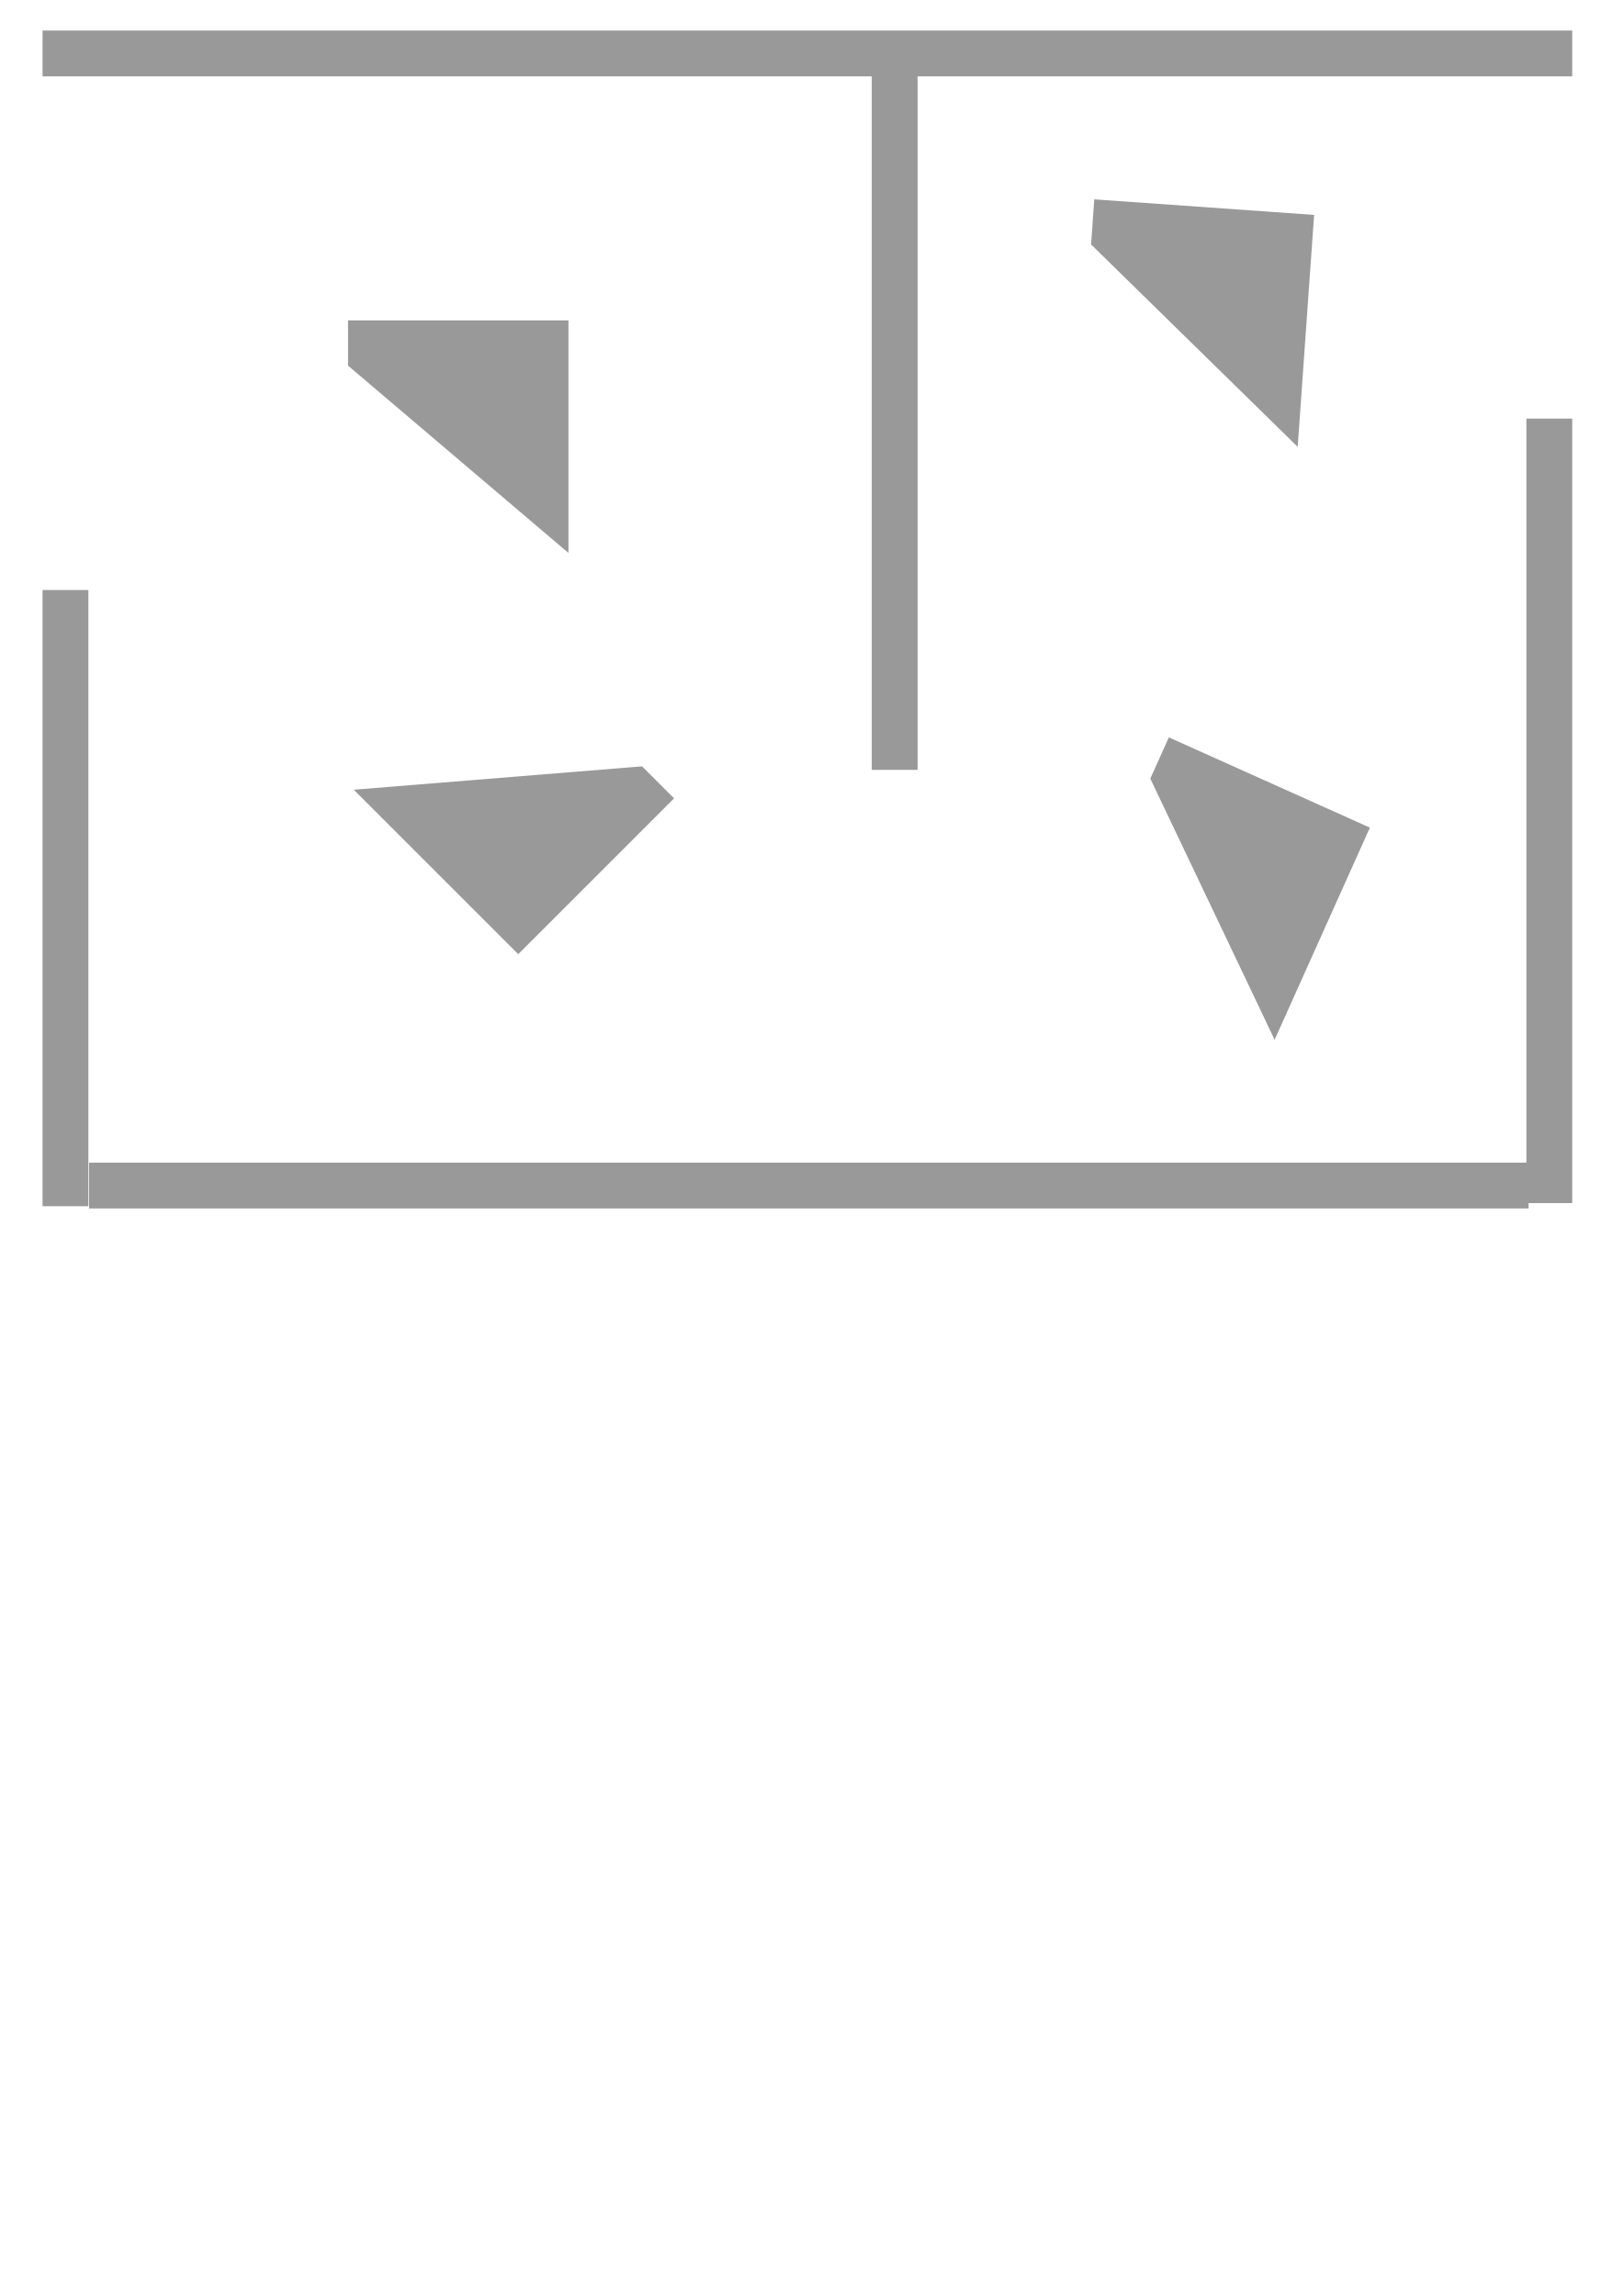
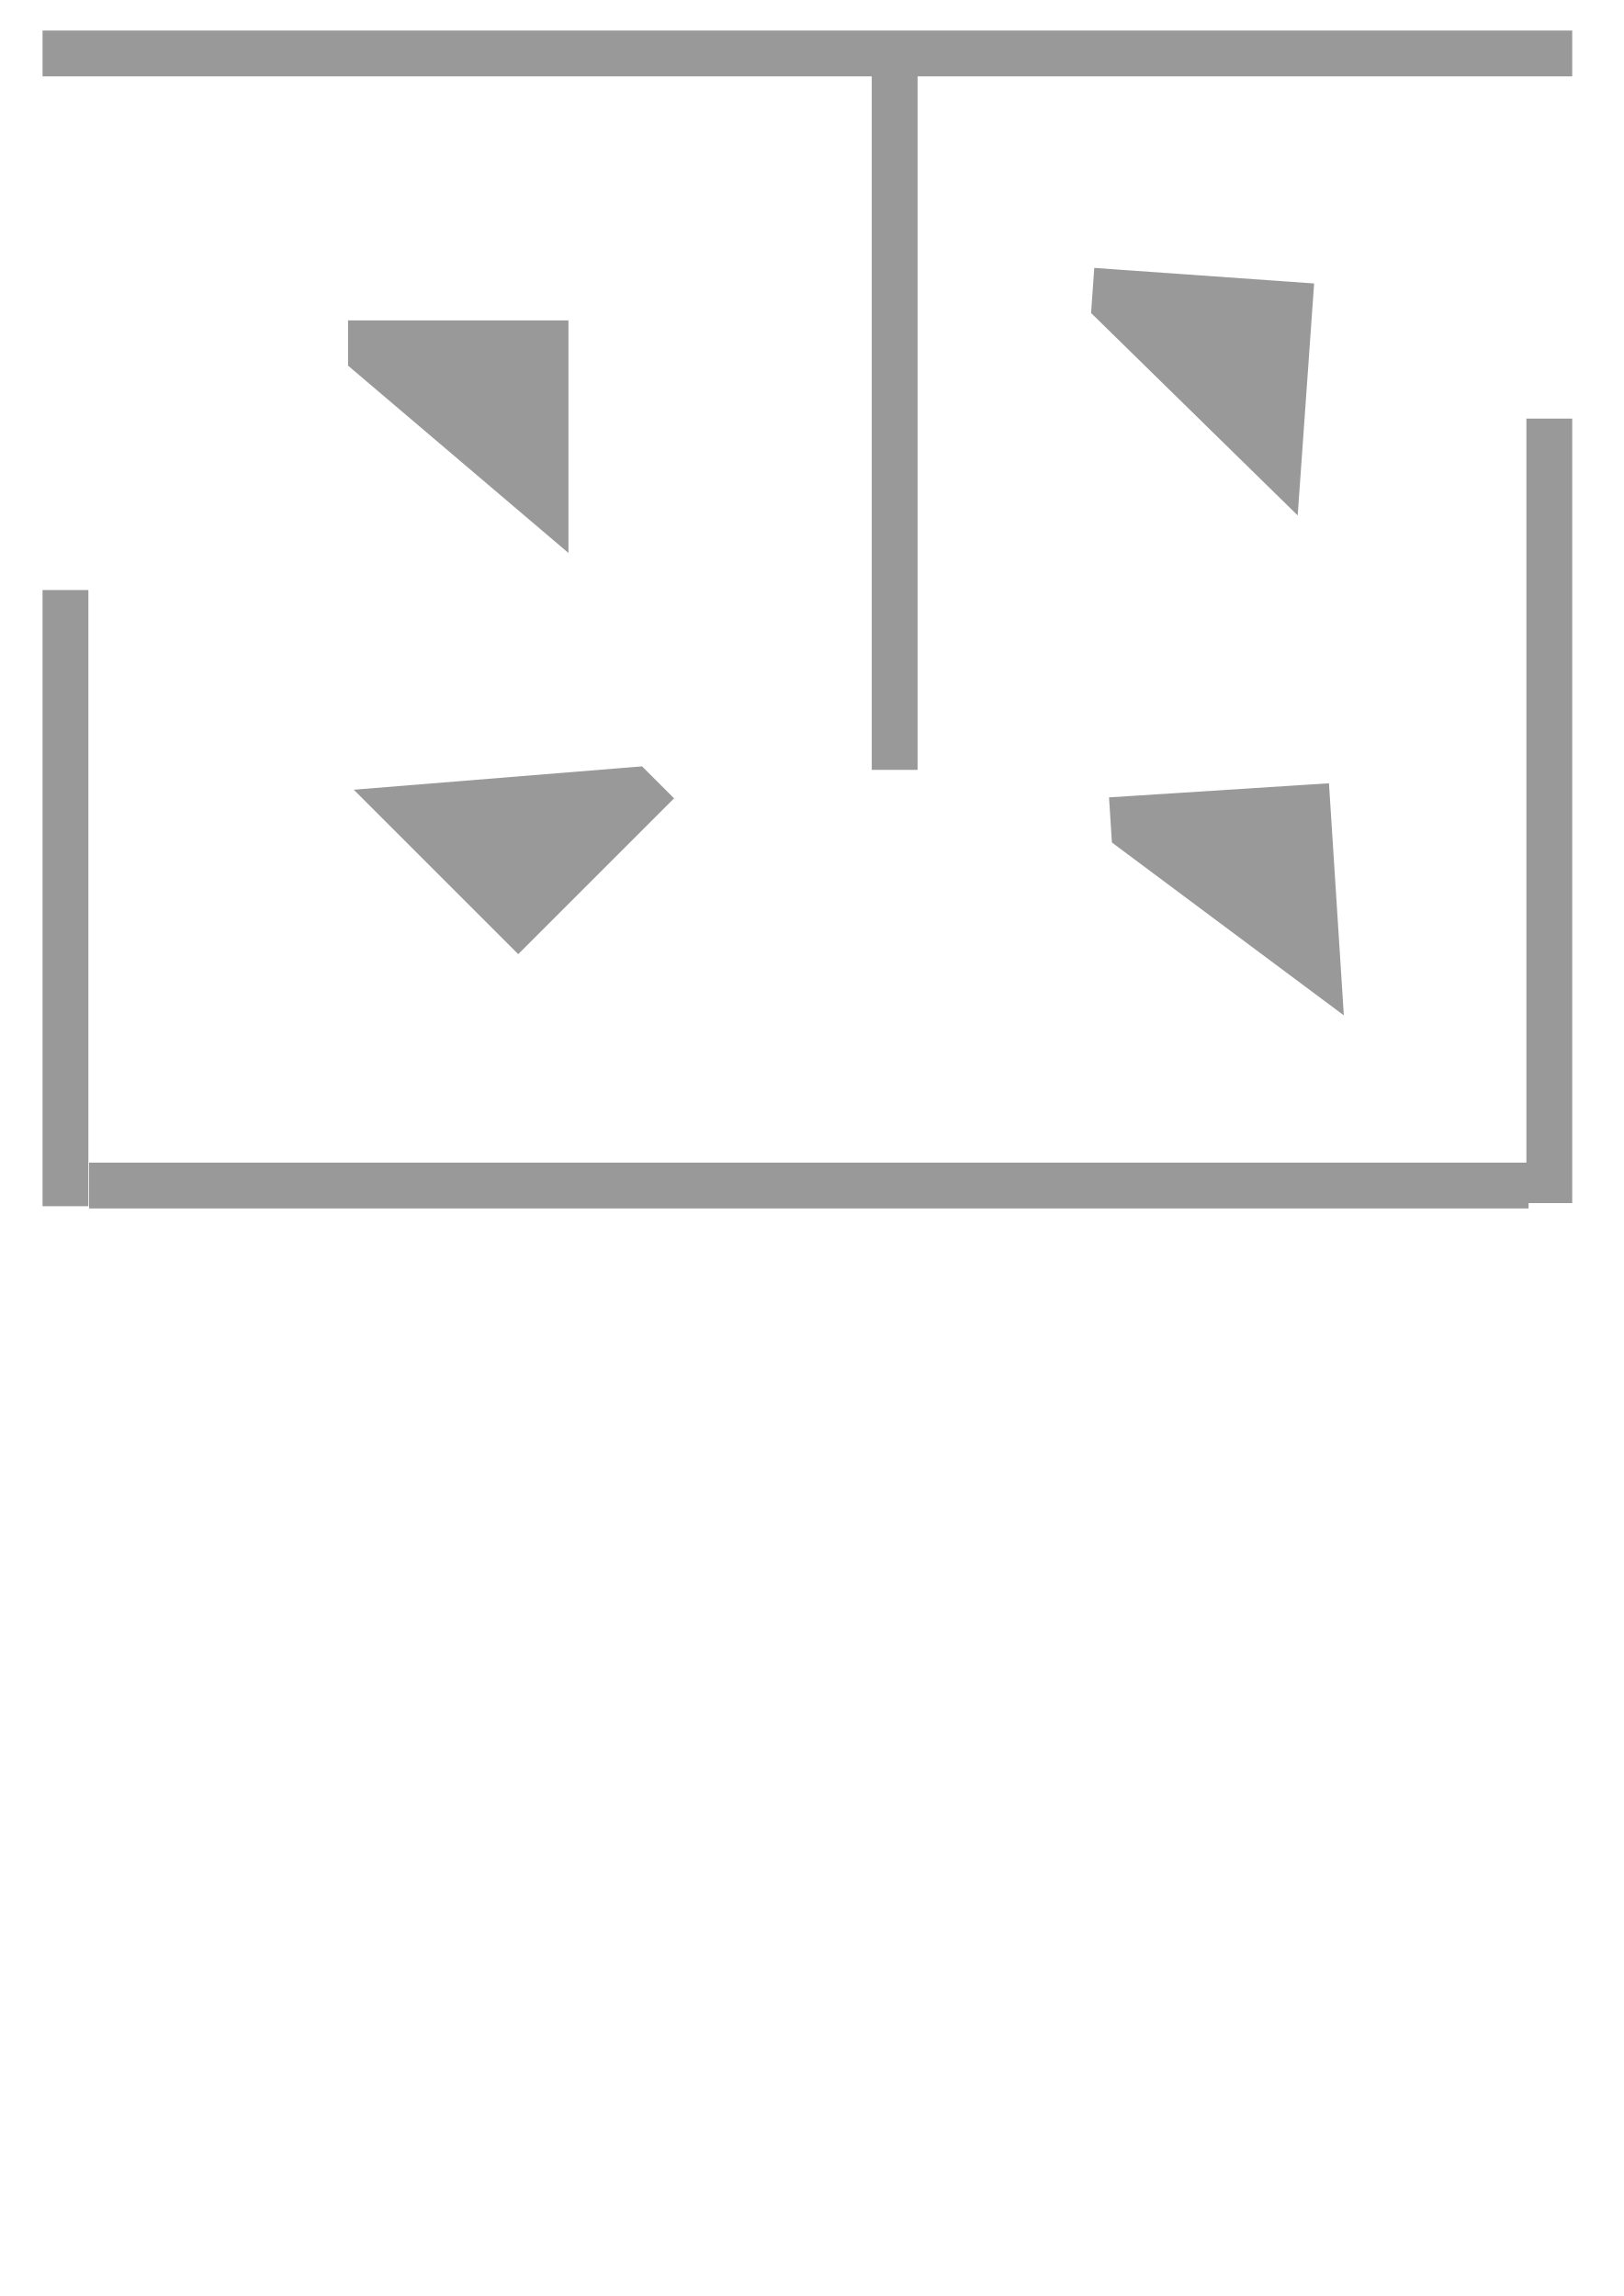
<svg xmlns="http://www.w3.org/2000/svg" width="744.094" height="1052.362" id="svg2" version="1.1">
  <defs id="defs4" />
  <g id="layer1">
    <path style="fill:#999999;stroke:#999999;stroke-width:1px;stroke-linecap:butt;stroke-linejoin:miter;stroke-opacity:1" d="m 40,270.934 0,281.429 -20,0 0,-281.429 z" id="path3866" />
    <path style="fill:#999999;stroke:#999999;stroke-width:1px;stroke-linecap:butt;stroke-linejoin:miter;stroke-opacity:1" d="m 700,553.385 -658.676,0 0,-20 658.676,0 z" id="path3866-8" />
    <path style="fill:#999999;stroke:#999999;stroke-width:1px;stroke-linecap:butt;stroke-linejoin:miter;stroke-opacity:1" d="m 720,34.505 -700,0 0,-20 700,0 z" id="path3866-8-0" />
    <path style="fill:#999999;stroke:#999999;stroke-width:1px;stroke-linecap:butt;stroke-linejoin:miter;stroke-opacity:1" d="m 720,192.362 0,358.571 -20,0 0,-358.571 z" id="path3866-4" />
    <path style="fill:#999999;stroke:#999999;stroke-width:1px;stroke-linecap:butt;stroke-linejoin:miter;stroke-opacity:1" d="m 420,25.219 0,327.143 -20,0 0,-327.143 z" id="path3866-4-9" />
    <path style="fill:#999999;stroke:#999999;stroke-width:1px;stroke-linecap:butt;stroke-linejoin:miter;stroke-opacity:1" d="m 260,252.362 -100,-85 0,-20 100,0 z" id="path3866-8-0-9" />
    <path style="fill:#999999;stroke:#999999;stroke-width:1px;stroke-linecap:butt;stroke-linejoin:miter;stroke-opacity:1" d="m 163.236,362.38 130.815,-10.607 14.142,14.142 -70.711,70.711 z" id="path3866-8-0-9-2" />
-     <path style="fill:#999999;stroke:#999999;stroke-width:1px;stroke-linecap:butt;stroke-linejoin:miter;stroke-opacity:1" d="m 584.106,475.38 -56.405,-118.505 8.193,-18.245 91.225,40.964 z" id="path3866-8-0-9-9" />
-     <path style="fill:#999999;stroke:#999999;stroke-width:1px;stroke-linecap:butt;stroke-linejoin:miter;stroke-opacity:1" d="m 594.269,203.701 -93.744,-91.854 1.413,-19.95 99.75,7.066 z" id="path3866-8-0-9-9-8" />
+     <path style="fill:#999999;stroke:#999999;stroke-width:1px;stroke-linecap:butt;stroke-linejoin:miter;stroke-opacity:1" d="m 615.268,464.335 -105.227,-78.437 -1.278,-19.959 99.796,-6.389 z" id="path3866-8-0-9-9" />
+     <path style="fill:#999999;stroke:#999999;stroke-width:1px;stroke-linecap:butt;stroke-linejoin:miter;stroke-opacity:1" d="m 594.269,235.129 -93.744,-91.854 1.413,-19.95 99.75,7.066 z" id="path3866-8-0-9-9-8" />
  </g>
  <g id="layer2" style="display:inline" />
</svg>
